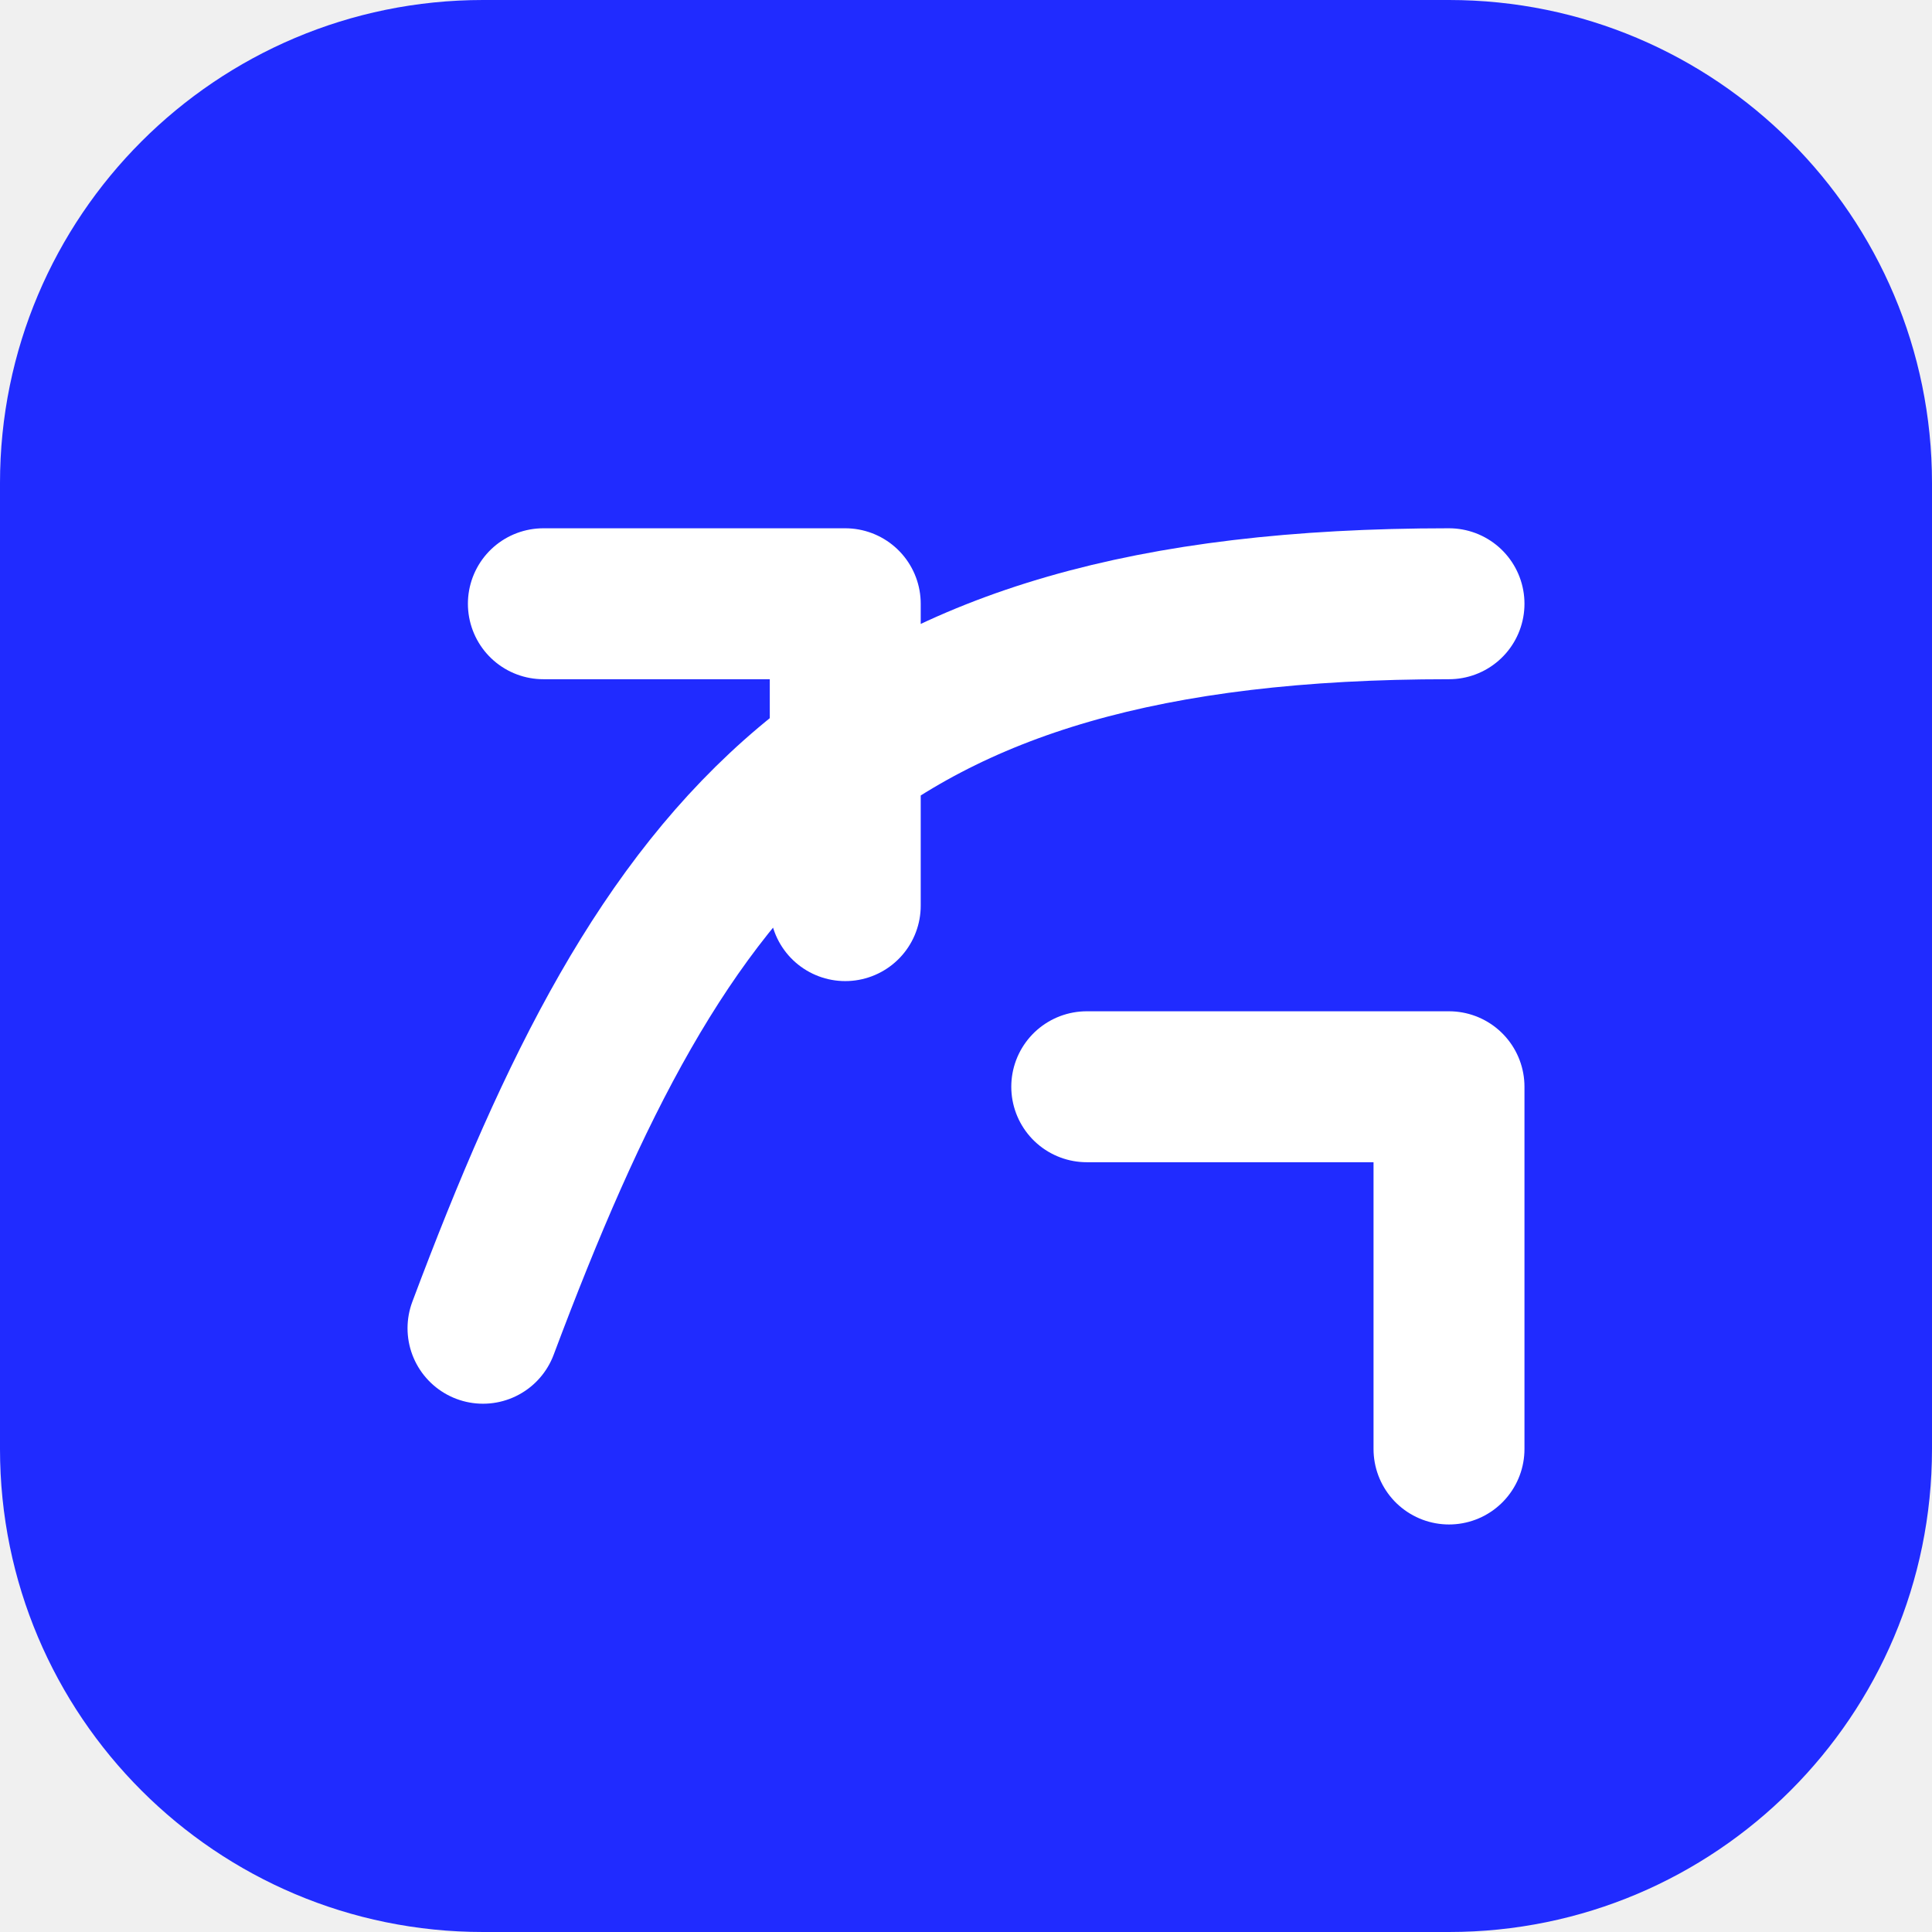
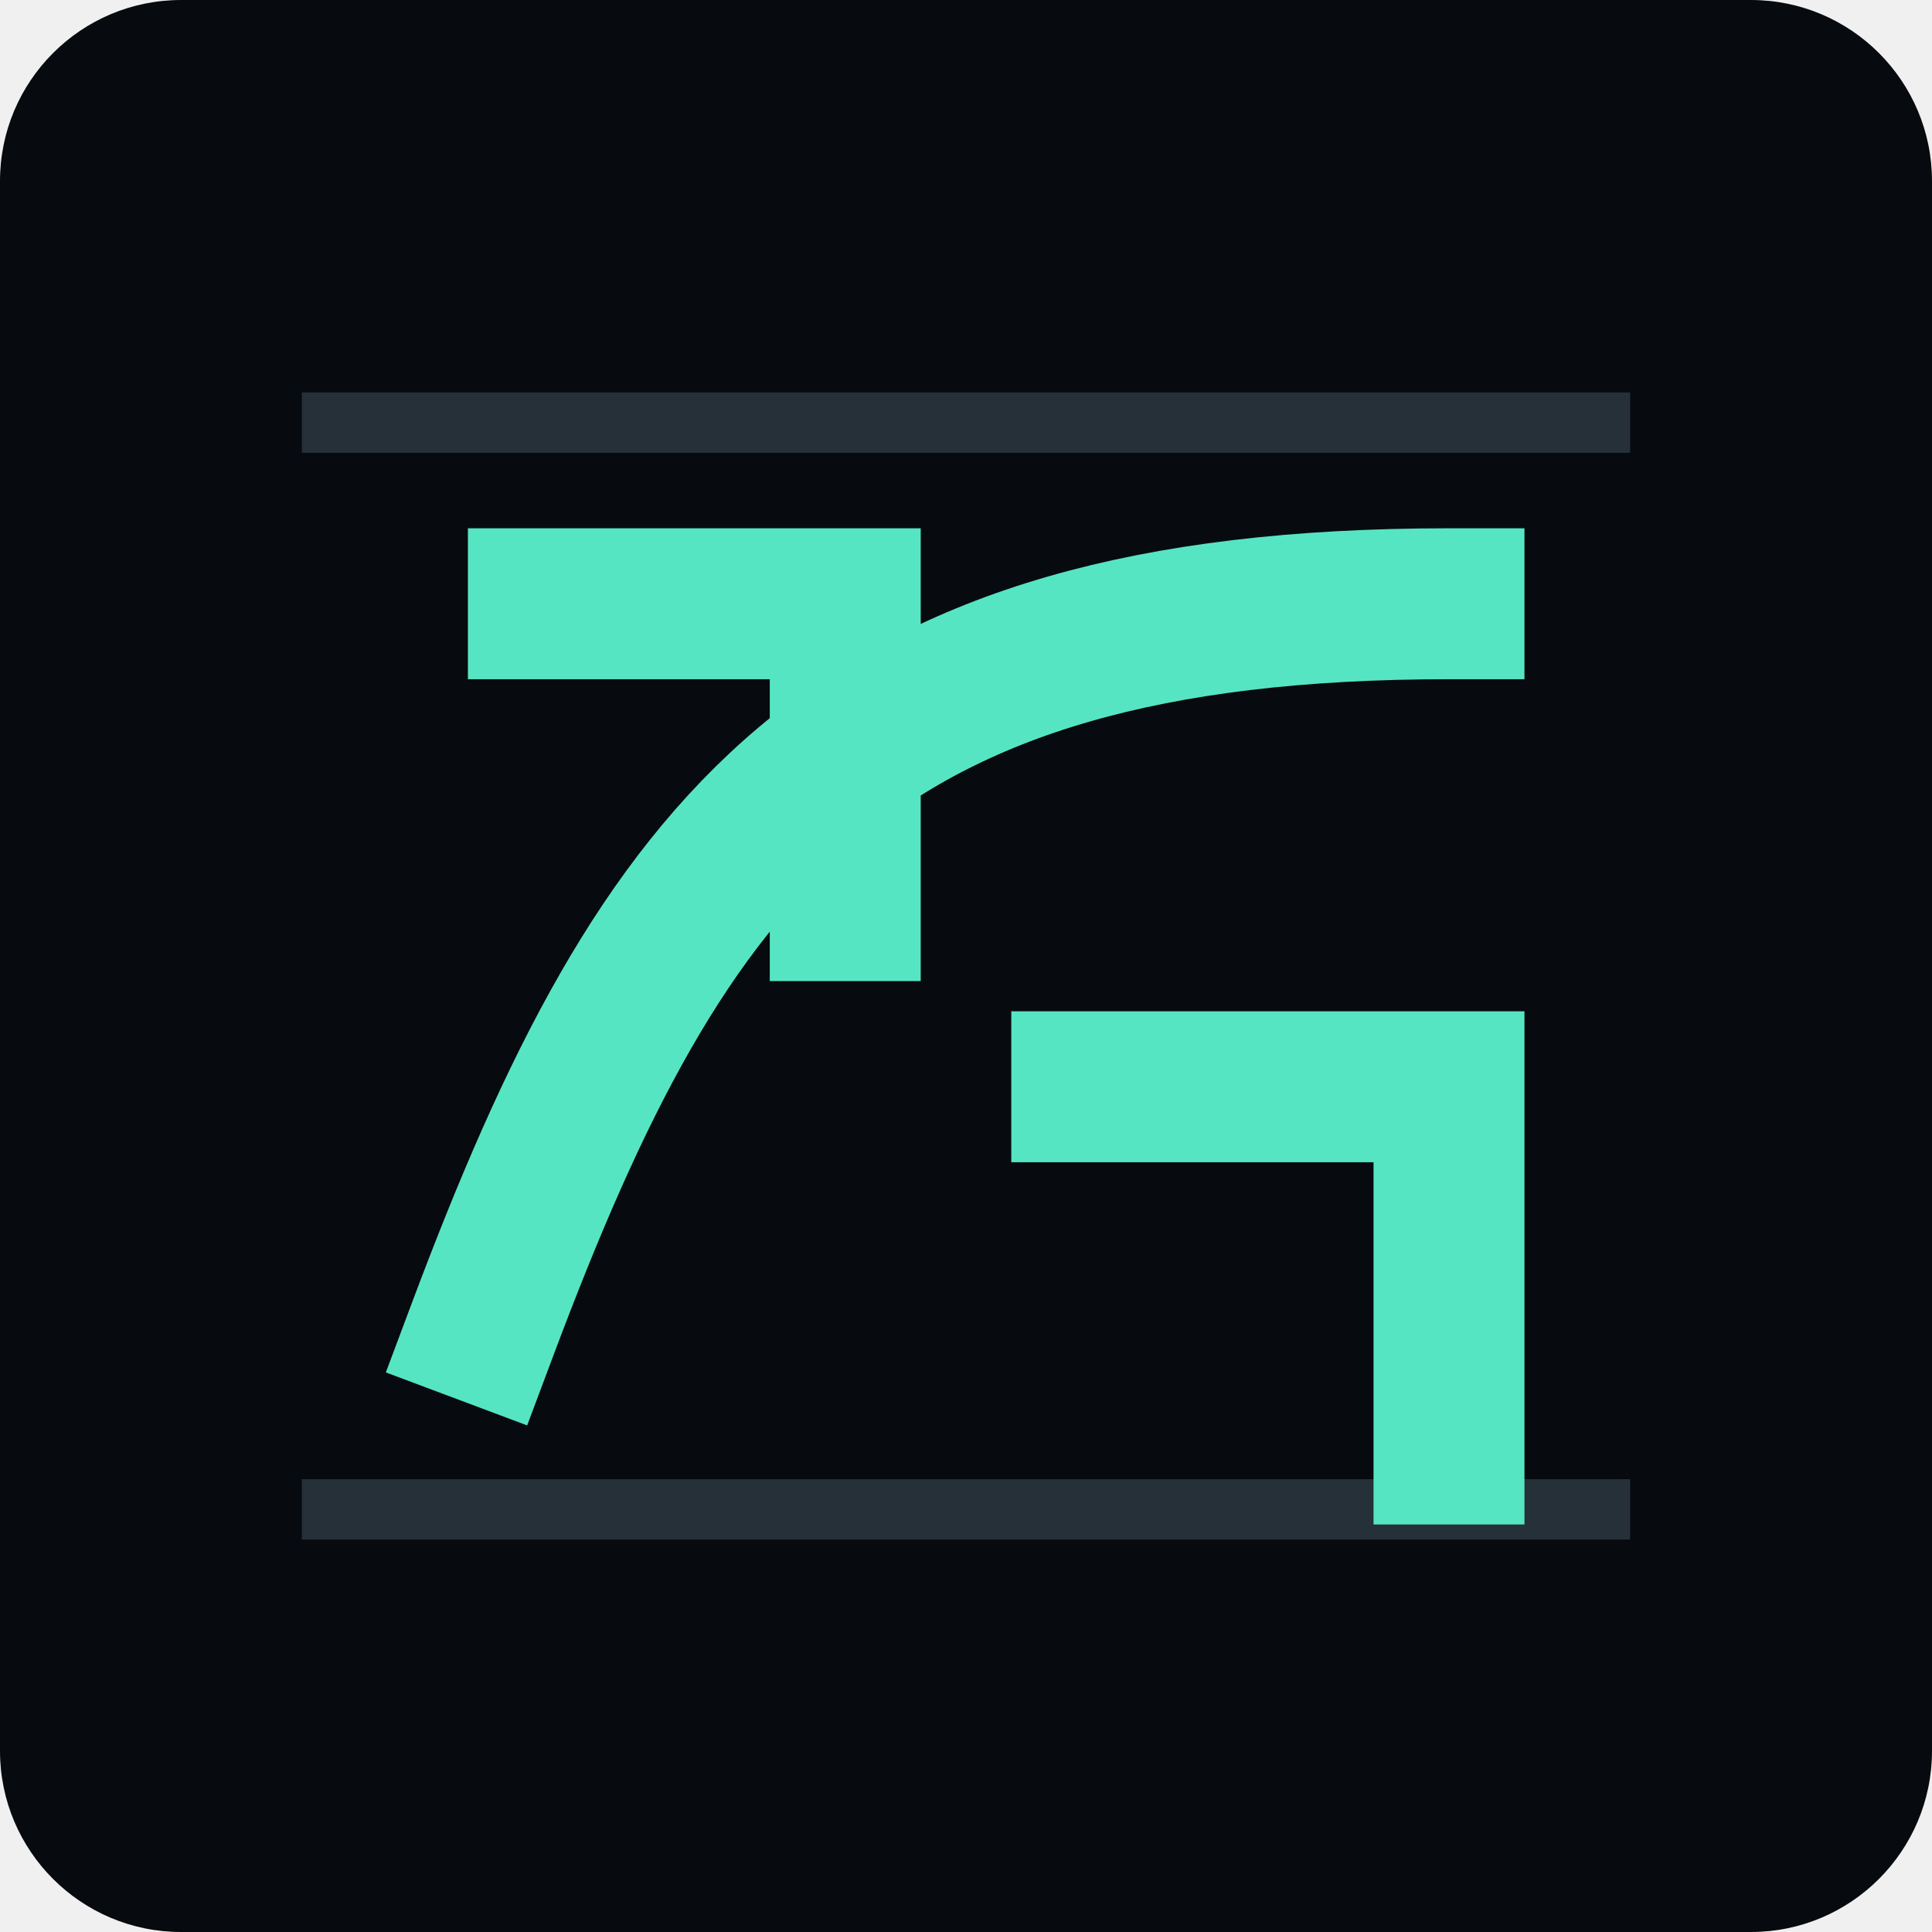
<svg xmlns="http://www.w3.org/2000/svg" width="32" height="32" viewBox="0 0 32 32">
-   <rect width="32" height="32" rx="8" fill="#202bff" />
-   <path d="M8 22c3-8 6-12 16-12M9 10h5v5M18 18h6v6" fill="none" stroke="#fff" stroke-width="2.5" stroke-linecap="round" stroke-linejoin="round" />
+   <rect width="32" height="32" rx="3" fill="#070B0F" />
+   <path d="M5 7h22M5 25h22" stroke="#263039" />
+   <path d="M8 22c3-8 6-12 16-12M9 10h5v5M18 18h6v6" fill="none" stroke="#56E5C2" stroke-width="2.5" stroke-linecap="square" stroke-linejoin="miter" />
</svg>
